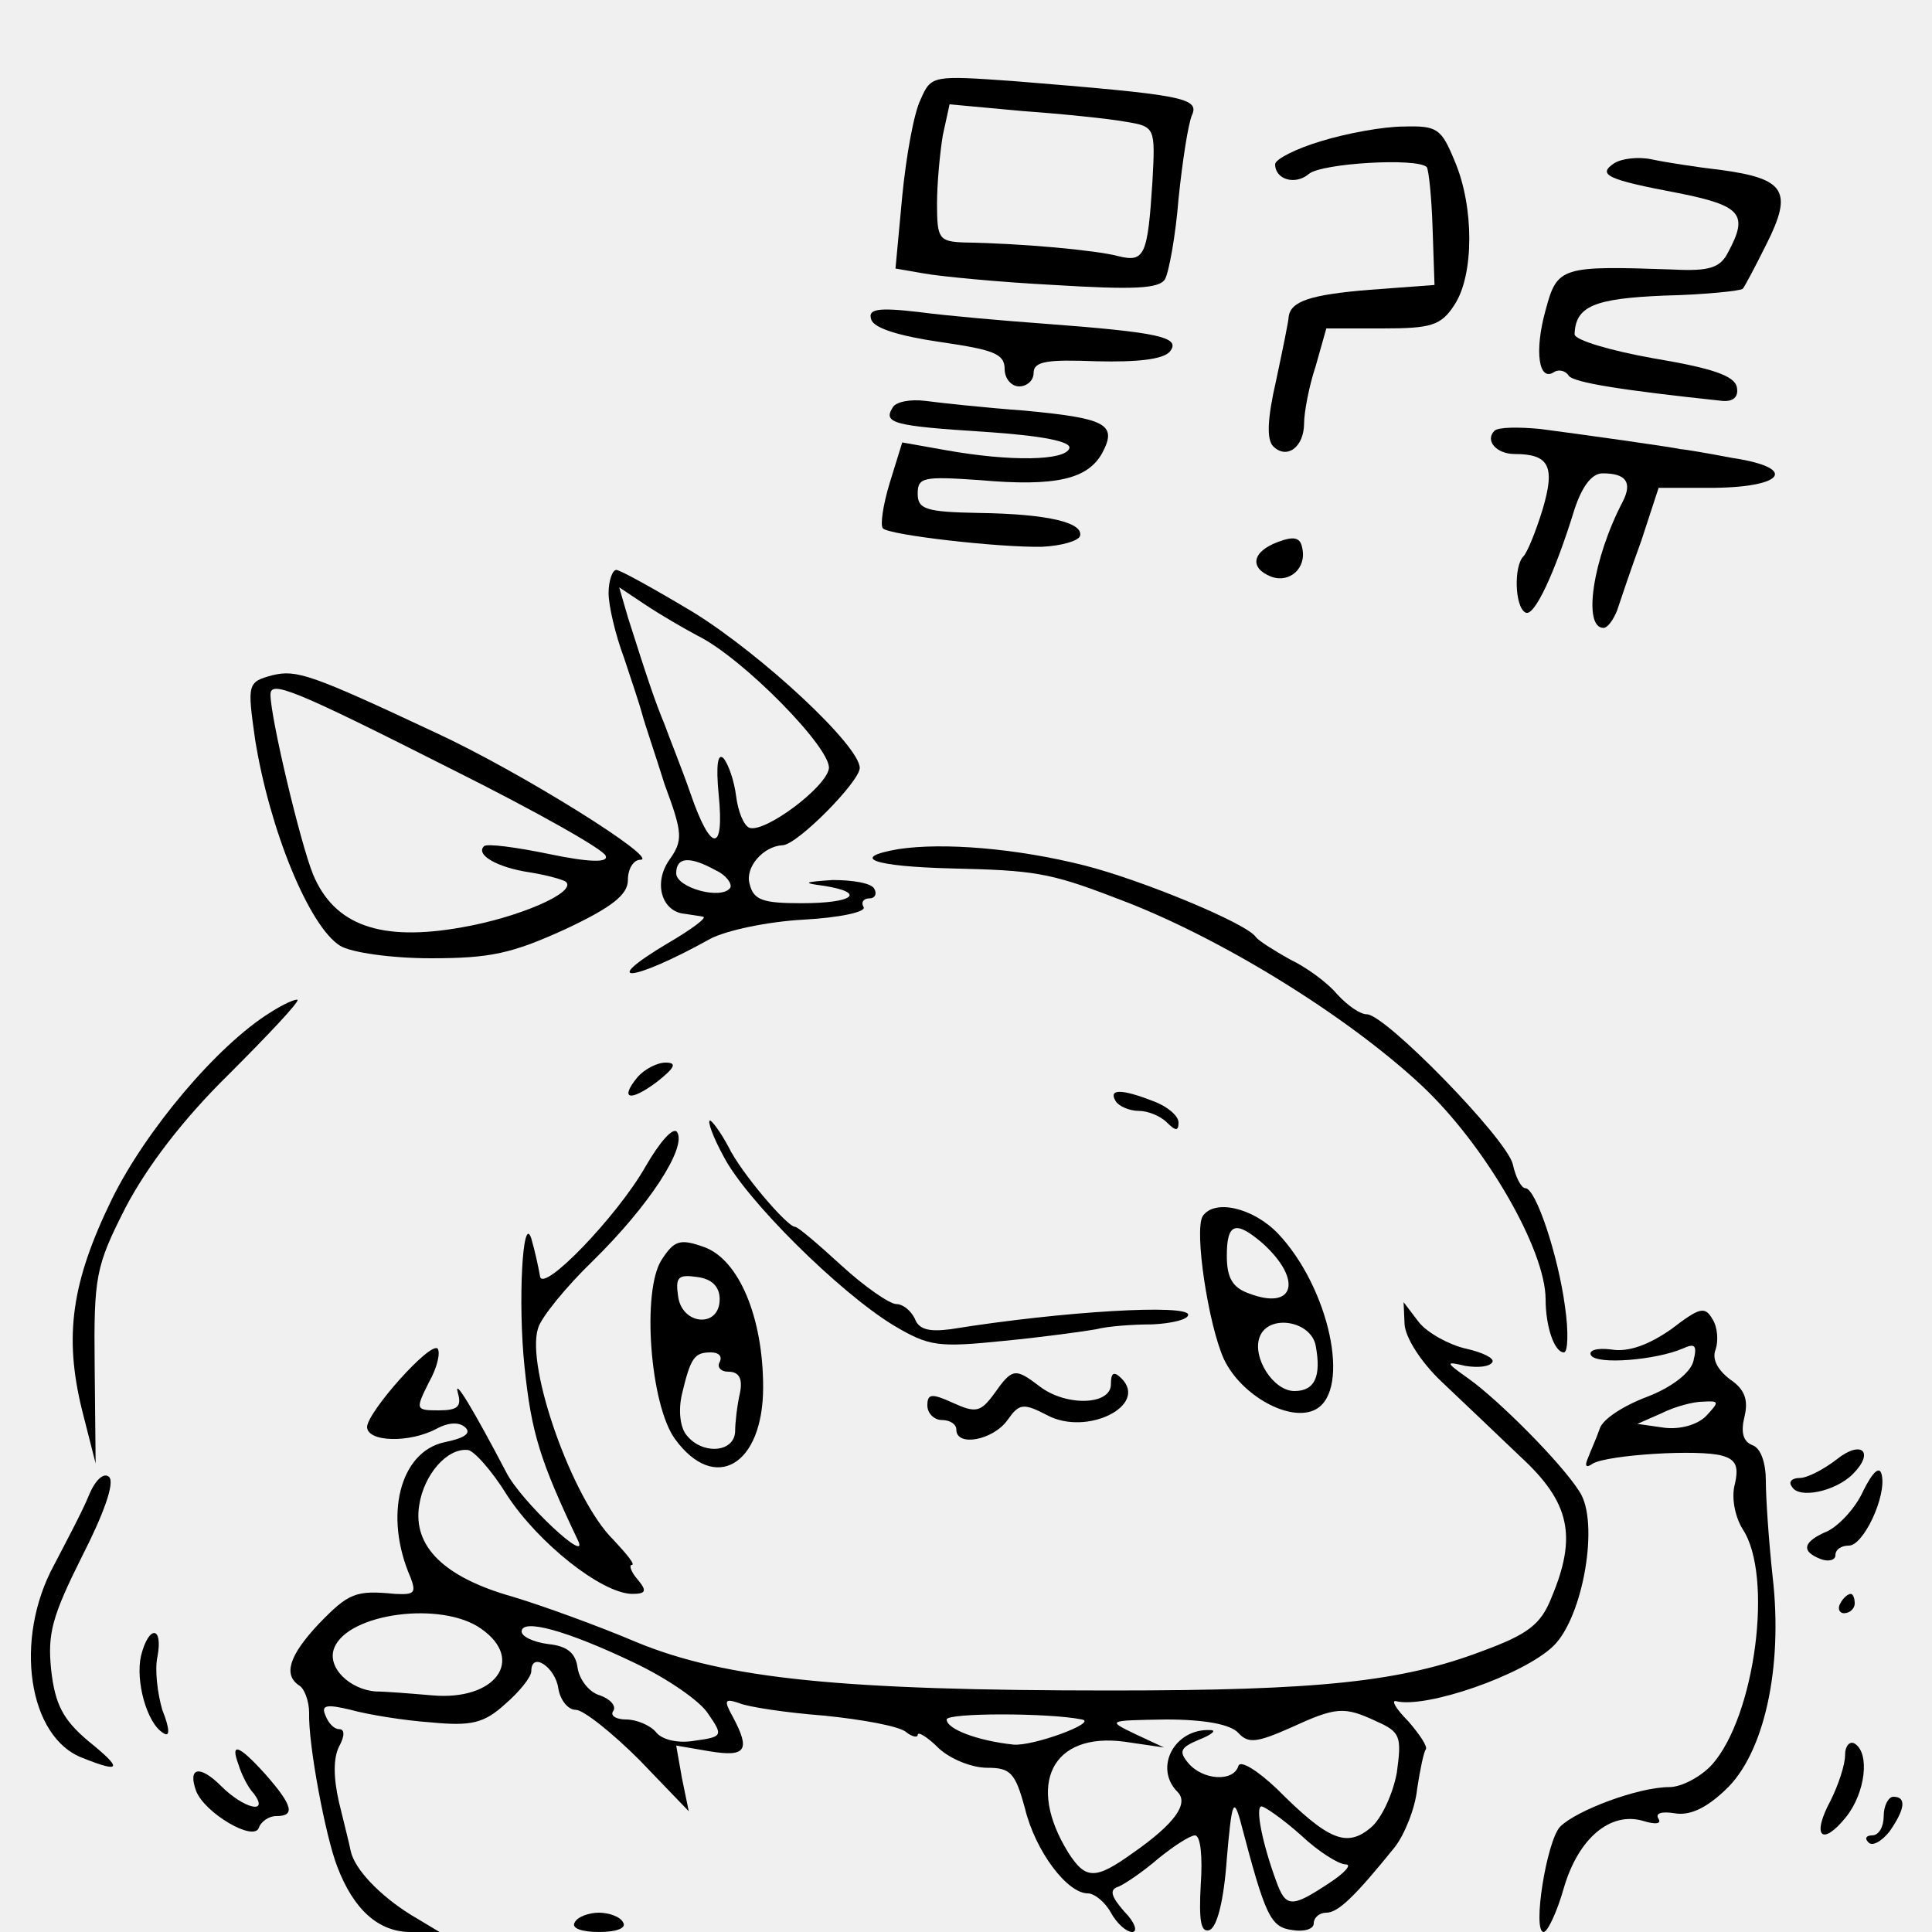
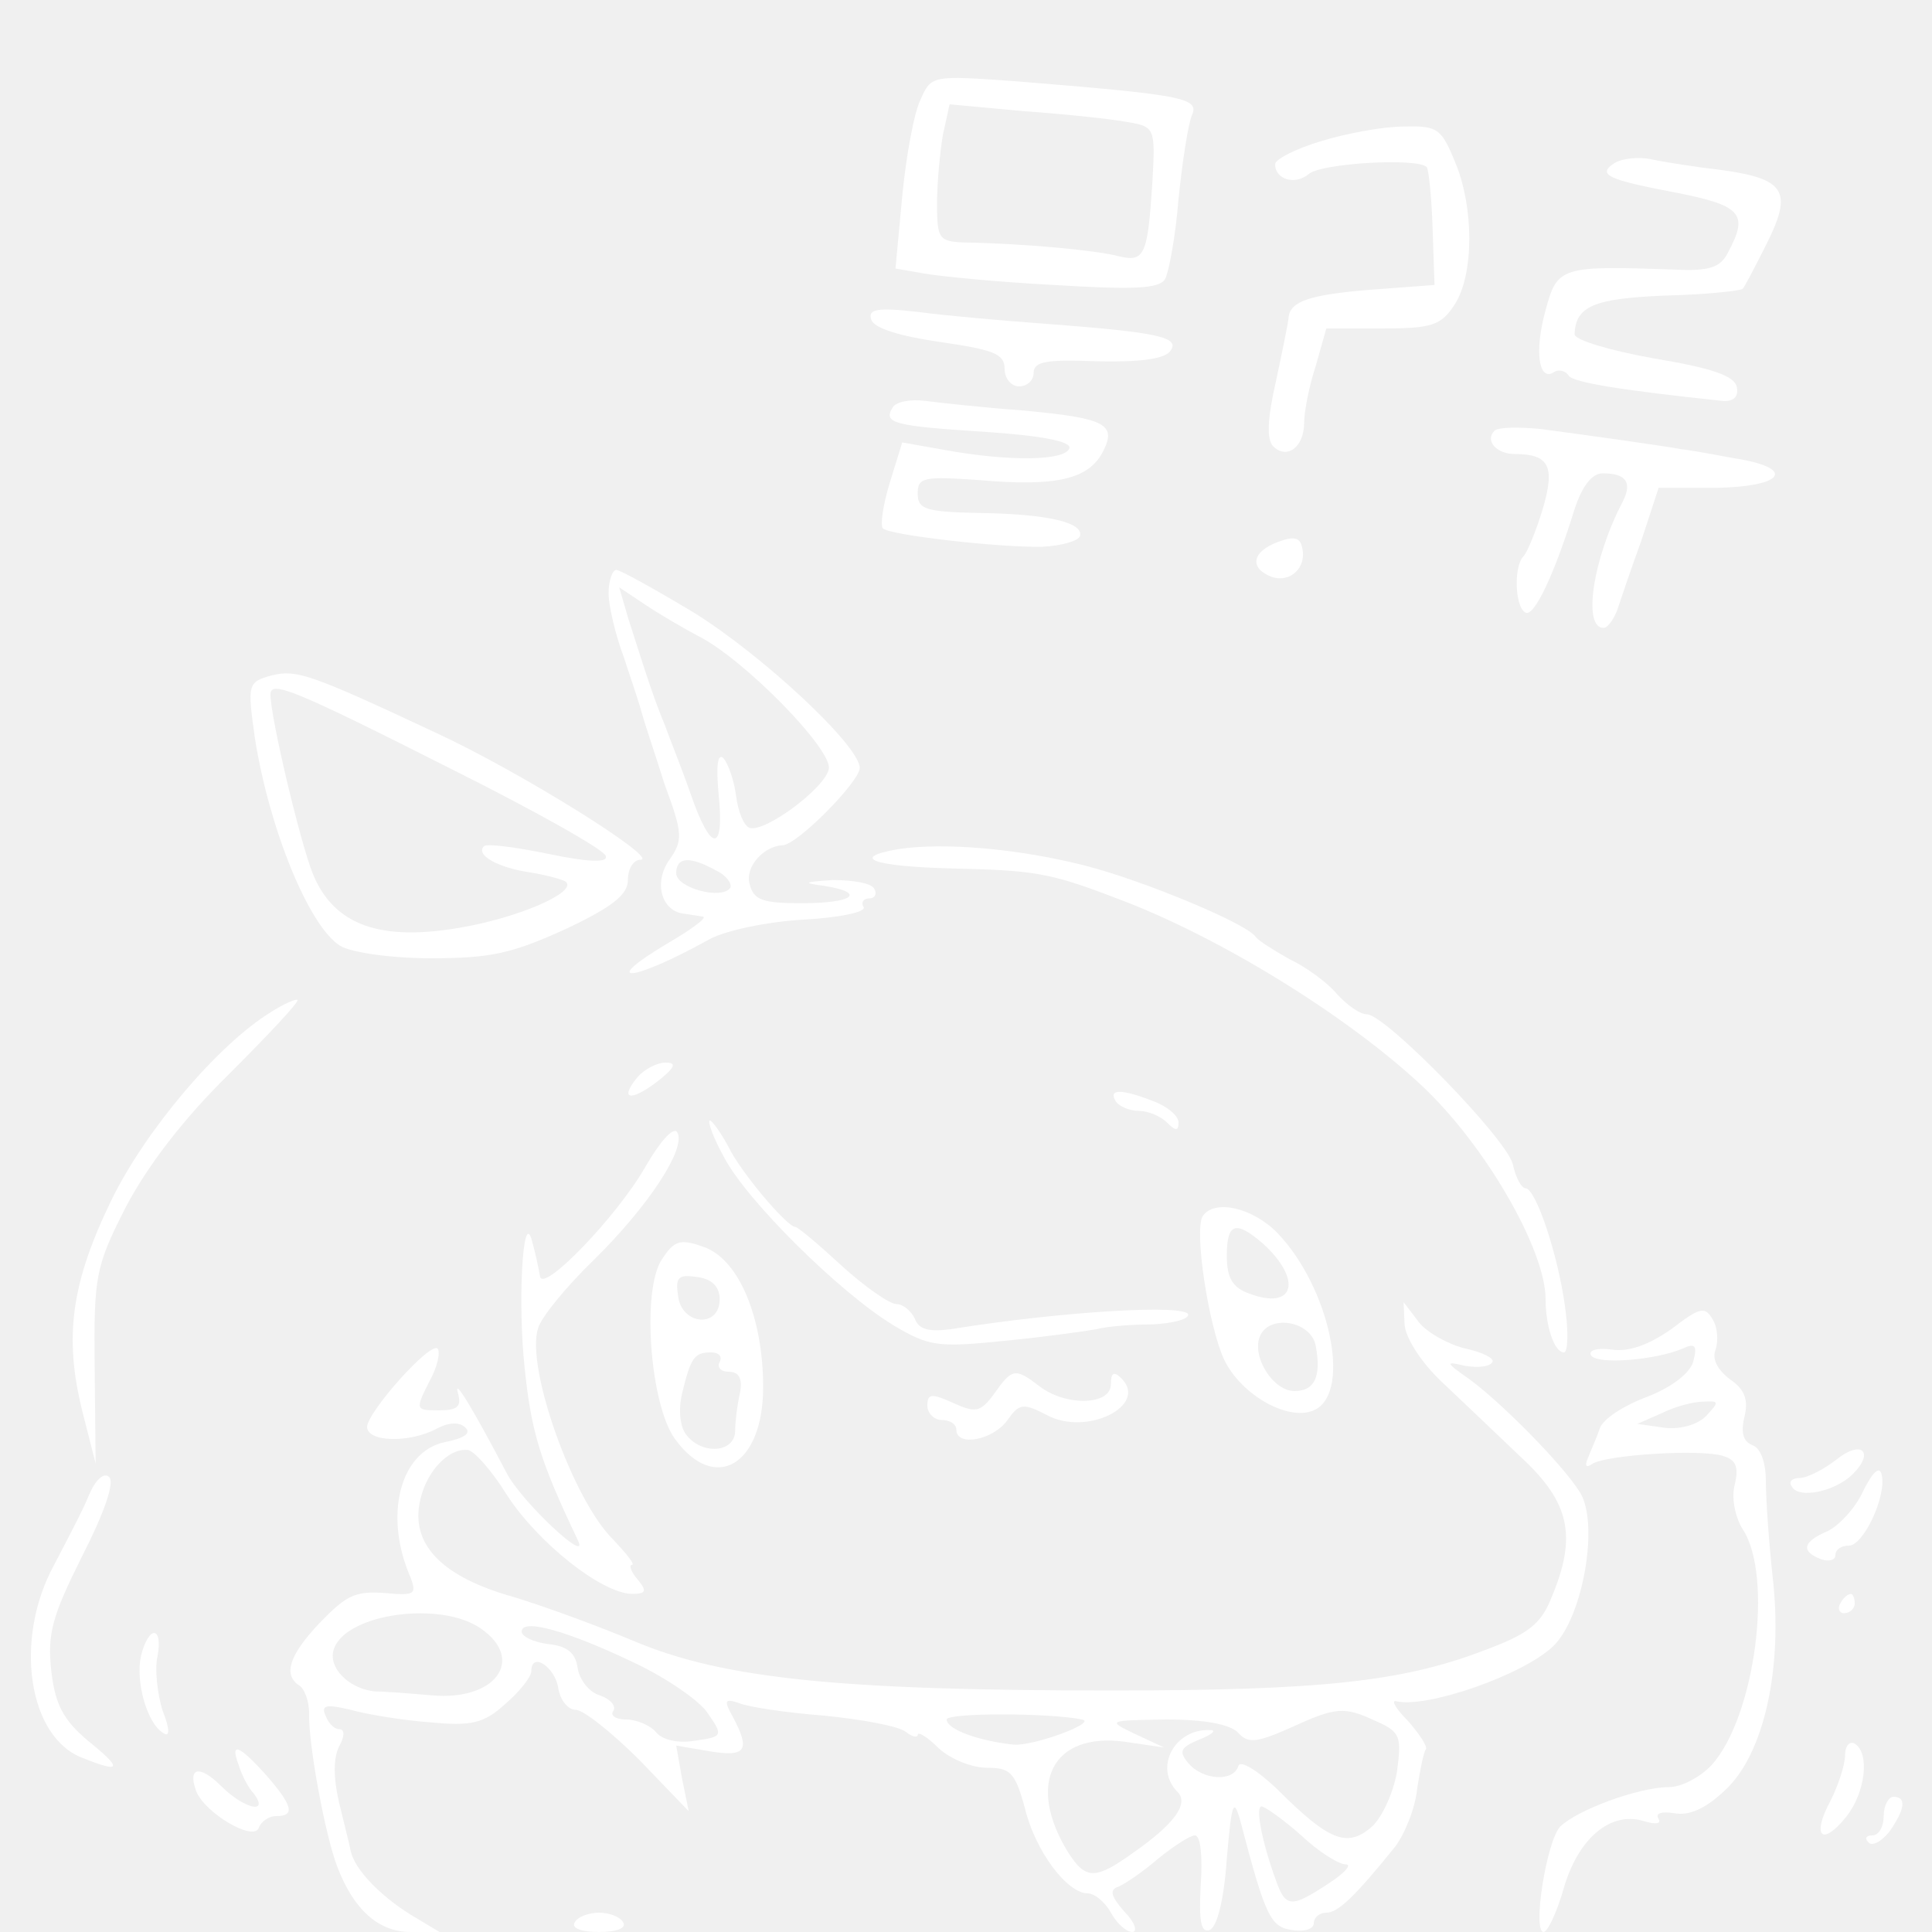
<svg xmlns="http://www.w3.org/2000/svg" version="1.0" width="200pt" height="200pt" viewBox="0 0 200 200" preserveAspectRatio="xMidYMid meet">
-   <g transform="translate(0,200) scale(0.1,-0.1)" fill="#000000" stroke="none">
+   <g transform="translate(0,200) scale(0.1,-0.1)" fill="white" stroke="none">
    <path d="M953 1897 c-7 -14 -15 -59 -19 -100 l-7 -75 29 -5 c16 -3 77 -9 135 -12 82 -5 109 -4 115 6 4 7 11 45 14 83 4 39 10 78 14 87 8 18 -12 21 -184 35 -85 6 -86 6 -97 -19z m212 -23 c31 -5 31 -6 28 -62 -5 -77 -8 -84 -36 -77 -23 6 -98 13 -159 14 -26 1 -28 4 -28 40 0 21 3 53 6 71 l7 32 76 -7 c42 -3 90 -8 106 -11z" />
    <path d="M1368 1854 c-27 -8 -48 -19 -48 -24 0 -16 21 -22 35 -10 13 11 112 17 122 7 2 -3 5 -31 6 -63 l2 -59 -67 -5 c-62 -5 -82 -12 -84 -28 0 -4 -6 -33 -13 -66 -9 -39 -10 -61 -3 -68 14 -14 32 -1 32 24 0 11 5 38 12 59 l11 39 58 0 c51 0 61 3 75 25 20 31 20 101 0 148 -14 34 -18 37 -53 36 -21 0 -59 -7 -85 -15z" />
    <path d="M1671 1831 c-18 -12 -7 -17 67 -31 65 -13 72 -22 51 -61 -8 -16 -19 -20 -57 -18 -116 4 -120 3 -132 -42 -12 -43 -7 -75 9 -64 5 3 12 1 15 -4 5 -7 55 -15 159 -26 11 -1 17 4 15 14 -2 12 -26 20 -86 30 -45 8 -82 19 -82 25 1 29 20 37 93 40 43 1 79 5 81 7 2 2 13 23 25 47 27 54 19 67 -47 76 -26 3 -58 8 -72 11 -14 3 -31 1 -39 -4z" />
    <path d="M902 1669 c3 -9 30 -17 71 -23 55 -8 67 -12 67 -28 0 -10 7 -18 15 -18 8 0 15 6 15 14 0 12 14 14 65 12 43 -1 69 2 76 10 12 15 -11 20 -131 29 -41 3 -99 8 -129 12 -43 5 -53 3 -49 -8z" />
    <path d="M924 1578 c-10 -16 1 -19 95 -25 60 -4 90 -10 88 -17 -4 -13 -61 -14 -128 -2 l-45 8 -13 -42 c-7 -23 -10 -44 -7 -47 7 -7 121 -20 165 -19 20 1 37 6 39 11 4 14 -33 23 -105 24 -55 1 -63 4 -63 20 0 17 6 18 64 14 79 -7 112 1 127 28 16 30 4 36 -81 44 -41 3 -87 8 -102 10 -16 2 -31 -1 -34 -7z" />
    <path d="M1547 1554 c-10 -10 2 -24 21 -24 36 0 42 -13 29 -57 -7 -23 -16 -45 -20 -49 -10 -10 -9 -52 2 -58 9 -6 31 42 51 107 8 24 18 37 29 37 24 0 31 -9 21 -29 -31 -59 -42 -131 -20 -131 4 0 10 8 14 18 3 9 14 42 25 72 l18 55 58 0 c74 1 85 21 18 31 -26 5 -50 9 -53 9 -8 2 -100 15 -146 21 -22 2 -43 2 -47 -2z" />
    <path d="M1323 1439 c-27 -10 -30 -27 -7 -36 19 -7 37 9 32 30 -2 11 -9 12 -25 6z" />
    <path d="M630 1386 c0 -13 7 -43 16 -67 8 -24 17 -51 19 -59 2 -8 13 -40 23 -72 19 -51 19 -58 5 -78 -17 -24 -8 -54 16 -56 6 -1 14 -2 19 -3 4 -1 -12 -13 -36 -27 -74 -44 -38 -41 43 4 17 9 60 18 97 20 37 2 65 8 62 13 -3 5 0 9 6 9 6 0 8 5 5 10 -3 6 -23 9 -43 9 -30 -2 -32 -3 -9 -6 44 -7 31 -18 -23 -18 -40 0 -50 3 -54 20 -5 17 14 39 34 40 15 0 80 66 80 80 0 23 -101 117 -172 161 -40 24 -76 44 -80 44 -4 0 -8 -11 -8 -24z m92 -44 c47 -23 140 -118 136 -138 -4 -20 -66 -66 -82 -61 -6 2 -12 17 -14 33 -2 16 -8 33 -13 39 -6 6 -8 -7 -5 -38 6 -60 -8 -60 -29 1 -9 26 -22 58 -27 72 -10 24 -18 48 -38 111 l-9 31 27 -18 c15 -10 39 -24 54 -32z m19 -243 c11 -5 17 -14 15 -18 -9 -13 -56 0 -56 15 0 17 14 18 41 3z" />
    <path d="M282 1301 c-26 -7 -26 -9 -18 -66 15 -94 56 -194 88 -214 11 -7 53 -13 94 -13 62 0 84 5 139 30 49 23 65 36 65 51 0 12 6 21 13 21 21 0 -124 91 -213 132 -128 60 -143 65 -168 59z m189 -99 c84 -42 155 -82 156 -88 3 -7 -16 -7 -59 2 -34 7 -64 11 -67 8 -9 -9 14 -22 47 -27 19 -3 36 -8 38 -10 11 -11 -50 -37 -108 -47 -84 -15 -132 2 -154 55 -13 32 -44 162 -44 186 0 15 23 6 191 -79z" />
    <path d="M930 1121 c-52 -9 -25 -18 55 -20 85 -2 101 -4 171 -31 105 -39 238 -121 316 -194 66 -62 128 -170 128 -221 0 -28 9 -55 19 -55 4 0 5 21 1 48 -7 52 -30 122 -41 122 -4 0 -10 11 -13 25 -7 27 -132 155 -151 155 -7 0 -20 9 -31 21 -10 12 -32 28 -49 36 -16 9 -32 19 -35 23 -9 14 -118 59 -177 74 -71 18 -147 24 -193 17z" />
    <path d="M280 952 c-55 -34 -129 -122 -164 -193 -42 -86 -50 -142 -31 -219 l14 -55 -1 100 c-1 94 1 104 32 165 22 42 59 91 107 138 41 41 73 75 71 77 -2 1 -14 -4 -28 -13z" />
    <path d="M660 885 c-19 -23 -8 -26 20 -5 19 15 21 20 9 20 -9 0 -22 -7 -29 -15z" />
    <path d="M1155 860 c3 -5 14 -10 24 -10 9 0 22 -5 29 -12 9 -9 12 -9 12 0 0 7 -12 17 -26 22 -33 13 -47 13 -39 0z" />
    <path d="M668 792 c-29 -51 -107 -132 -109 -113 -2 11 -5 25 -9 39 -9 27 -14 -67 -7 -133 7 -68 16 -97 55 -179 14 -28 -59 40 -74 70 -33 63 -55 100 -50 82 4 -14 0 -18 -20 -18 -24 0 -24 1 -10 29 9 16 12 31 9 35 -8 7 -72 -65 -73 -81 0 -16 44 -17 72 -2 13 7 24 7 30 1 6 -6 -2 -11 -22 -15 -46 -10 -63 -76 -35 -140 6 -16 4 -18 -16 -17 -41 4 -48 1 -79 -31 -31 -33 -37 -53 -20 -64 5 -3 10 -16 10 -28 -1 -33 17 -128 29 -159 17 -45 43 -68 76 -68 l30 0 -30 18 c-32 20 -58 47 -62 66 -1 6 -7 29 -12 50 -6 26 -6 46 0 58 6 11 6 18 0 18 -5 0 -11 6 -14 14 -5 11 1 12 26 6 18 -5 55 -11 83 -13 42 -4 55 -1 77 19 15 13 27 28 27 34 0 21 25 4 28 -18 2 -12 10 -22 18 -22 8 0 38 -24 66 -52 l51 -53 -7 34 -6 34 35 -6 c37 -6 42 1 24 35 -10 18 -9 20 6 15 9 -4 49 -10 88 -13 40 -4 78 -11 85 -17 6 -5 12 -6 12 -3 0 4 10 -2 22 -14 12 -11 34 -20 50 -20 24 0 29 -5 39 -42 11 -45 44 -88 65 -88 7 0 18 -9 24 -20 6 -11 16 -20 22 -20 6 0 3 10 -8 21 -14 16 -16 23 -6 26 7 3 26 16 41 29 16 13 33 24 38 24 6 0 8 -23 6 -51 -2 -37 0 -50 9 -47 8 3 15 31 18 74 5 58 7 64 14 39 26 -99 31 -110 54 -113 12 -2 22 1 22 7 0 6 6 11 13 11 12 0 29 16 71 68 10 13 21 40 23 60 3 20 7 39 9 41 2 3 -6 15 -18 29 -13 13 -18 22 -13 21 31 -8 132 27 163 57 31 30 48 129 27 160 -19 30 -84 95 -115 117 -24 17 -24 18 -3 13 13 -2 25 -1 28 4 2 4 -10 10 -28 14 -17 4 -39 16 -48 27 l-16 21 1 -23 c1 -14 17 -39 38 -59 20 -19 57 -54 82 -78 51 -47 59 -82 32 -146 -11 -28 -25 -38 -71 -55 -84 -32 -169 -41 -385 -41 -278 0 -399 12 -491 50 -40 17 -98 38 -128 47 -71 20 -104 52 -97 95 5 32 29 59 50 57 6 0 25 -21 41 -47 32 -49 97 -101 129 -102 15 0 16 3 6 15 -7 8 -9 15 -6 15 4 0 -5 11 -19 26 -42 41 -91 179 -78 219 3 11 29 43 57 70 58 57 97 117 87 133 -4 6 -18 -10 -33 -36z m-170 -478 c46 -32 15 -75 -51 -69 -23 2 -49 4 -58 4 -27 2 -51 25 -43 45 14 36 111 49 152 20z m158 -35 c34 -16 69 -40 77 -53 16 -23 15 -24 -14 -28 -17 -3 -34 1 -40 9 -6 7 -20 13 -31 13 -10 0 -17 4 -13 9 3 5 -3 12 -14 16 -11 3 -21 16 -23 28 -2 16 -11 23 -30 25 -16 2 -28 8 -28 13 0 14 47 1 116 -32z m464 -59 c17 -3 -51 -28 -71 -26 -37 4 -69 16 -69 26 0 7 106 7 140 0z m305 -2 c25 -11 26 -16 21 -53 -4 -22 -16 -48 -27 -57 -25 -21 -44 -13 -97 40 -21 20 -38 30 -40 24 -5 -17 -37 -15 -52 3 -10 12 -8 16 11 24 13 5 19 10 12 10 -37 2 -59 -39 -34 -64 12 -12 -3 -33 -46 -63 -39 -28 -49 -28 -67 0 -44 71 -17 125 58 115 l41 -6 -30 14 c-29 14 -29 14 32 15 40 0 67 -5 75 -14 10 -11 19 -10 53 5 48 22 56 23 90 7z m-78 -118 c18 -17 39 -30 46 -30 7 0 -1 -9 -18 -20 -38 -25 -44 -25 -54 3 -14 38 -22 77 -15 77 3 0 22 -13 41 -30z" />
    <path d="M749 803 c23 -45 120 -141 176 -175 37 -22 46 -23 115 -16 41 4 84 10 95 12 11 3 37 5 58 5 20 1 37 5 37 10 0 11 -128 4 -246 -15 -23 -3 -33 0 -37 11 -4 8 -12 15 -19 15 -7 0 -33 18 -57 40 -24 22 -45 40 -48 40 -8 0 -56 56 -69 83 -8 15 -17 27 -19 27 -3 0 3 -17 14 -37z" />
    <path d="M1245 741 c-9 -15 6 -113 22 -148 18 -38 69 -66 95 -52 37 20 14 126 -39 182 -26 27 -66 36 -78 18z m62 -28 c42 -38 33 -70 -14 -52 -17 6 -23 16 -23 39 0 34 9 37 37 13z m55 -106 c6 -32 -1 -47 -22 -47 -22 0 -44 35 -36 56 9 24 53 17 58 -9z" />
    <path d="M685 696 c-21 -32 -12 -151 14 -186 41 -56 91 -27 91 54 0 72 -25 132 -61 145 -25 9 -31 7 -44 -13z m60 -41 c0 -30 -39 -27 -43 3 -3 20 0 23 20 20 15 -2 23 -10 23 -23z m0 -65 c-3 -5 1 -10 9 -10 11 0 15 -7 12 -22 -3 -13 -5 -31 -5 -40 -1 -22 -34 -24 -50 -4 -7 8 -9 26 -5 43 9 38 13 43 30 43 8 0 12 -4 9 -10z" />
    <path d="M1730 624 c-23 -16 -44 -24 -62 -21 -15 2 -24 -1 -21 -6 6 -10 67 -5 95 7 13 6 15 3 11 -13 -3 -12 -22 -27 -48 -37 -24 -9 -46 -23 -49 -33 -3 -9 -9 -22 -12 -30 -4 -9 -2 -11 5 -6 16 9 110 15 134 8 14 -4 17 -11 13 -29 -4 -14 0 -34 8 -47 32 -48 13 -194 -32 -244 -11 -12 -31 -23 -44 -23 -32 0 -96 -24 -113 -41 -14 -15 -29 -109 -17 -109 4 0 14 21 21 46 15 51 48 79 82 69 13 -4 19 -3 16 2 -4 6 3 8 16 6 16 -3 33 5 53 24 40 37 60 126 49 221 -4 37 -7 81 -7 99 0 18 -5 34 -14 37 -10 4 -12 14 -8 30 4 17 0 28 -15 38 -13 10 -19 21 -15 31 3 9 2 23 -3 31 -8 14 -13 13 -43 -10z m36 -90 c-9 -9 -27 -14 -43 -12 l-28 4 25 11 c14 7 33 12 43 12 17 1 17 0 3 -15z" />
    <path d="M1029 557 c-14 -19 -19 -20 -43 -9 -22 10 -26 9 -26 -3 0 -8 7 -15 15 -15 8 0 15 -4 15 -10 0 -18 38 -11 53 10 12 17 16 18 41 5 41 -22 105 10 77 38 -8 8 -11 6 -11 -6 0 -22 -47 -23 -74 -2 -25 19 -28 19 -47 -8z" />
    <path d="M1901 489 c-13 -10 -30 -19 -38 -19 -8 0 -12 -4 -8 -9 7 -13 45 -5 63 13 23 23 9 36 -17 15z" />
    <path d="M1929 457 c-8 -18 -25 -36 -37 -42 -26 -11 -28 -21 -7 -29 8 -3 15 -1 15 4 0 6 6 10 14 10 15 0 39 51 34 73 -2 10 -9 4 -19 -16z" />
    <path d="M92 452 c-6 -15 -23 -47 -36 -72 -42 -77 -27 -179 30 -200 40 -16 41 -11 5 18 -26 22 -34 38 -38 73 -4 38 1 56 32 118 22 43 34 76 28 82 -5 5 -14 -2 -21 -19z" />
    <path d="M1905 340 c-3 -5 -1 -10 4 -10 6 0 11 5 11 10 0 6 -2 10 -4 10 -3 0 -8 -4 -11 -10z" />
    <path d="M146 286 c-6 -26 6 -70 23 -80 7 -5 7 4 -1 24 -5 17 -8 42 -5 55 6 32 -9 33 -17 1z" />
    <path d="M1910 183 c0 -10 -7 -31 -15 -47 -20 -37 -9 -48 16 -17 20 25 25 66 9 76 -5 3 -10 -2 -10 -12z" />
    <path d="M247 173 c3 -10 10 -24 16 -30 16 -22 -11 -15 -34 8 -22 22 -35 20 -26 -5 9 -23 60 -53 65 -38 2 6 10 12 18 12 20 0 17 11 -11 43 -28 31 -37 34 -28 10z" />
    <path d="M1950 120 c0 -11 -5 -20 -12 -20 -6 0 -8 -3 -4 -7 4 -5 14 1 22 11 16 23 18 36 4 36 -5 0 -10 -9 -10 -20z" />
    <path d="M595 10 c-4 -6 7 -10 25 -10 18 0 29 4 25 10 -3 6 -15 10 -25 10 -10 0 -22 -4 -25 -10z" />
  </g>
</svg>
